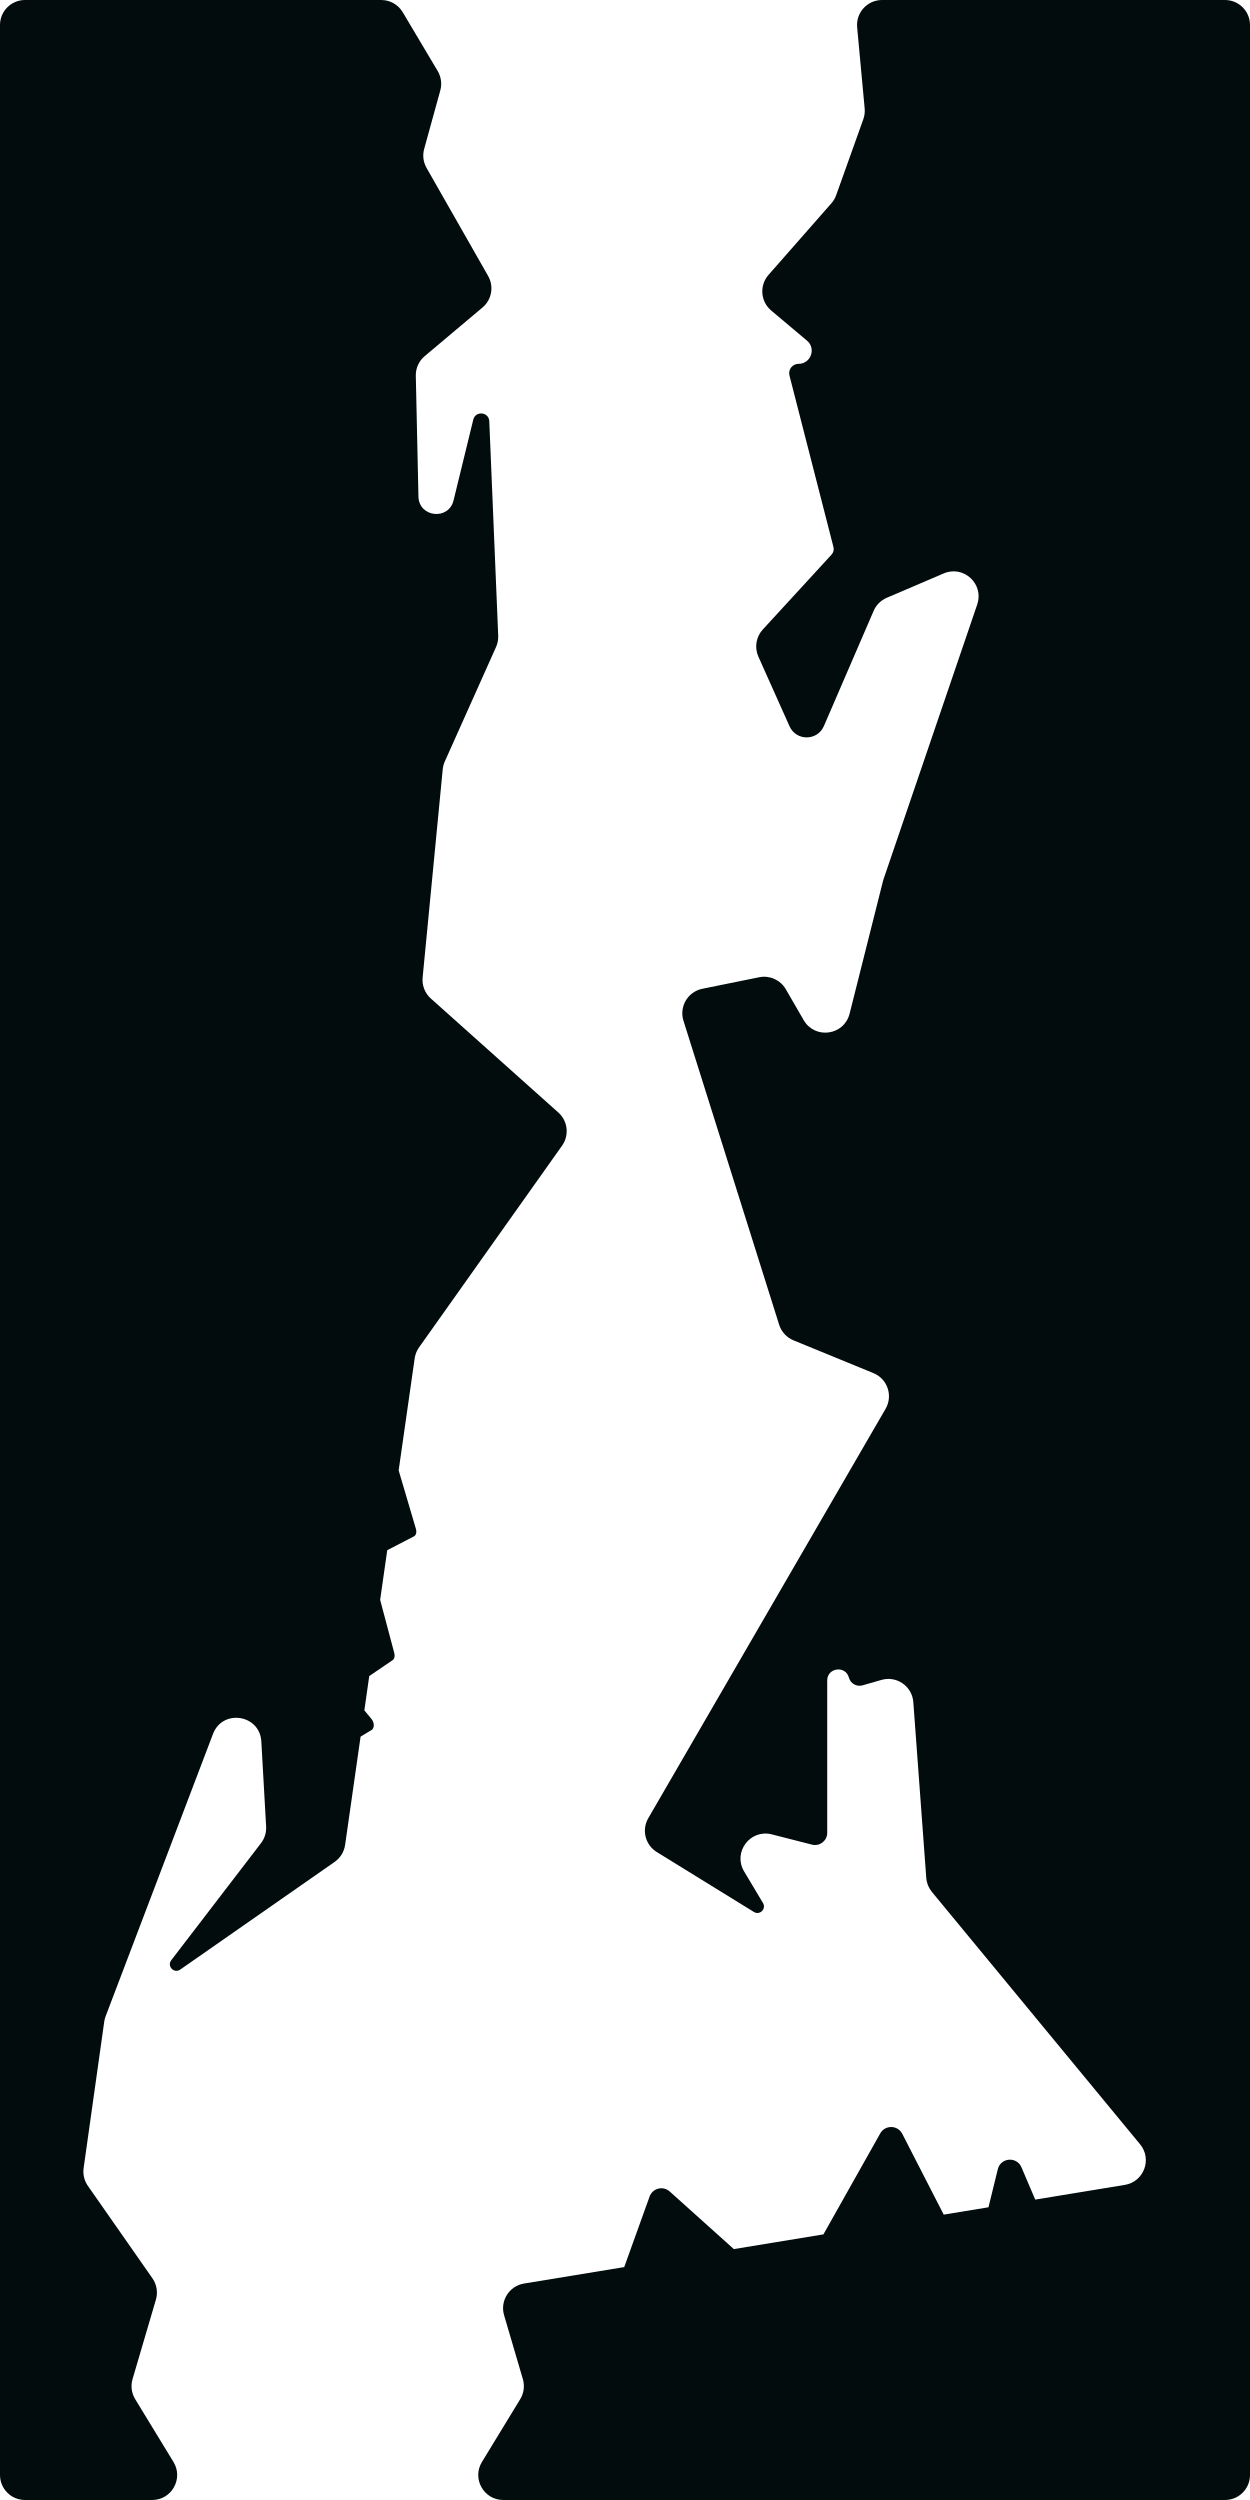
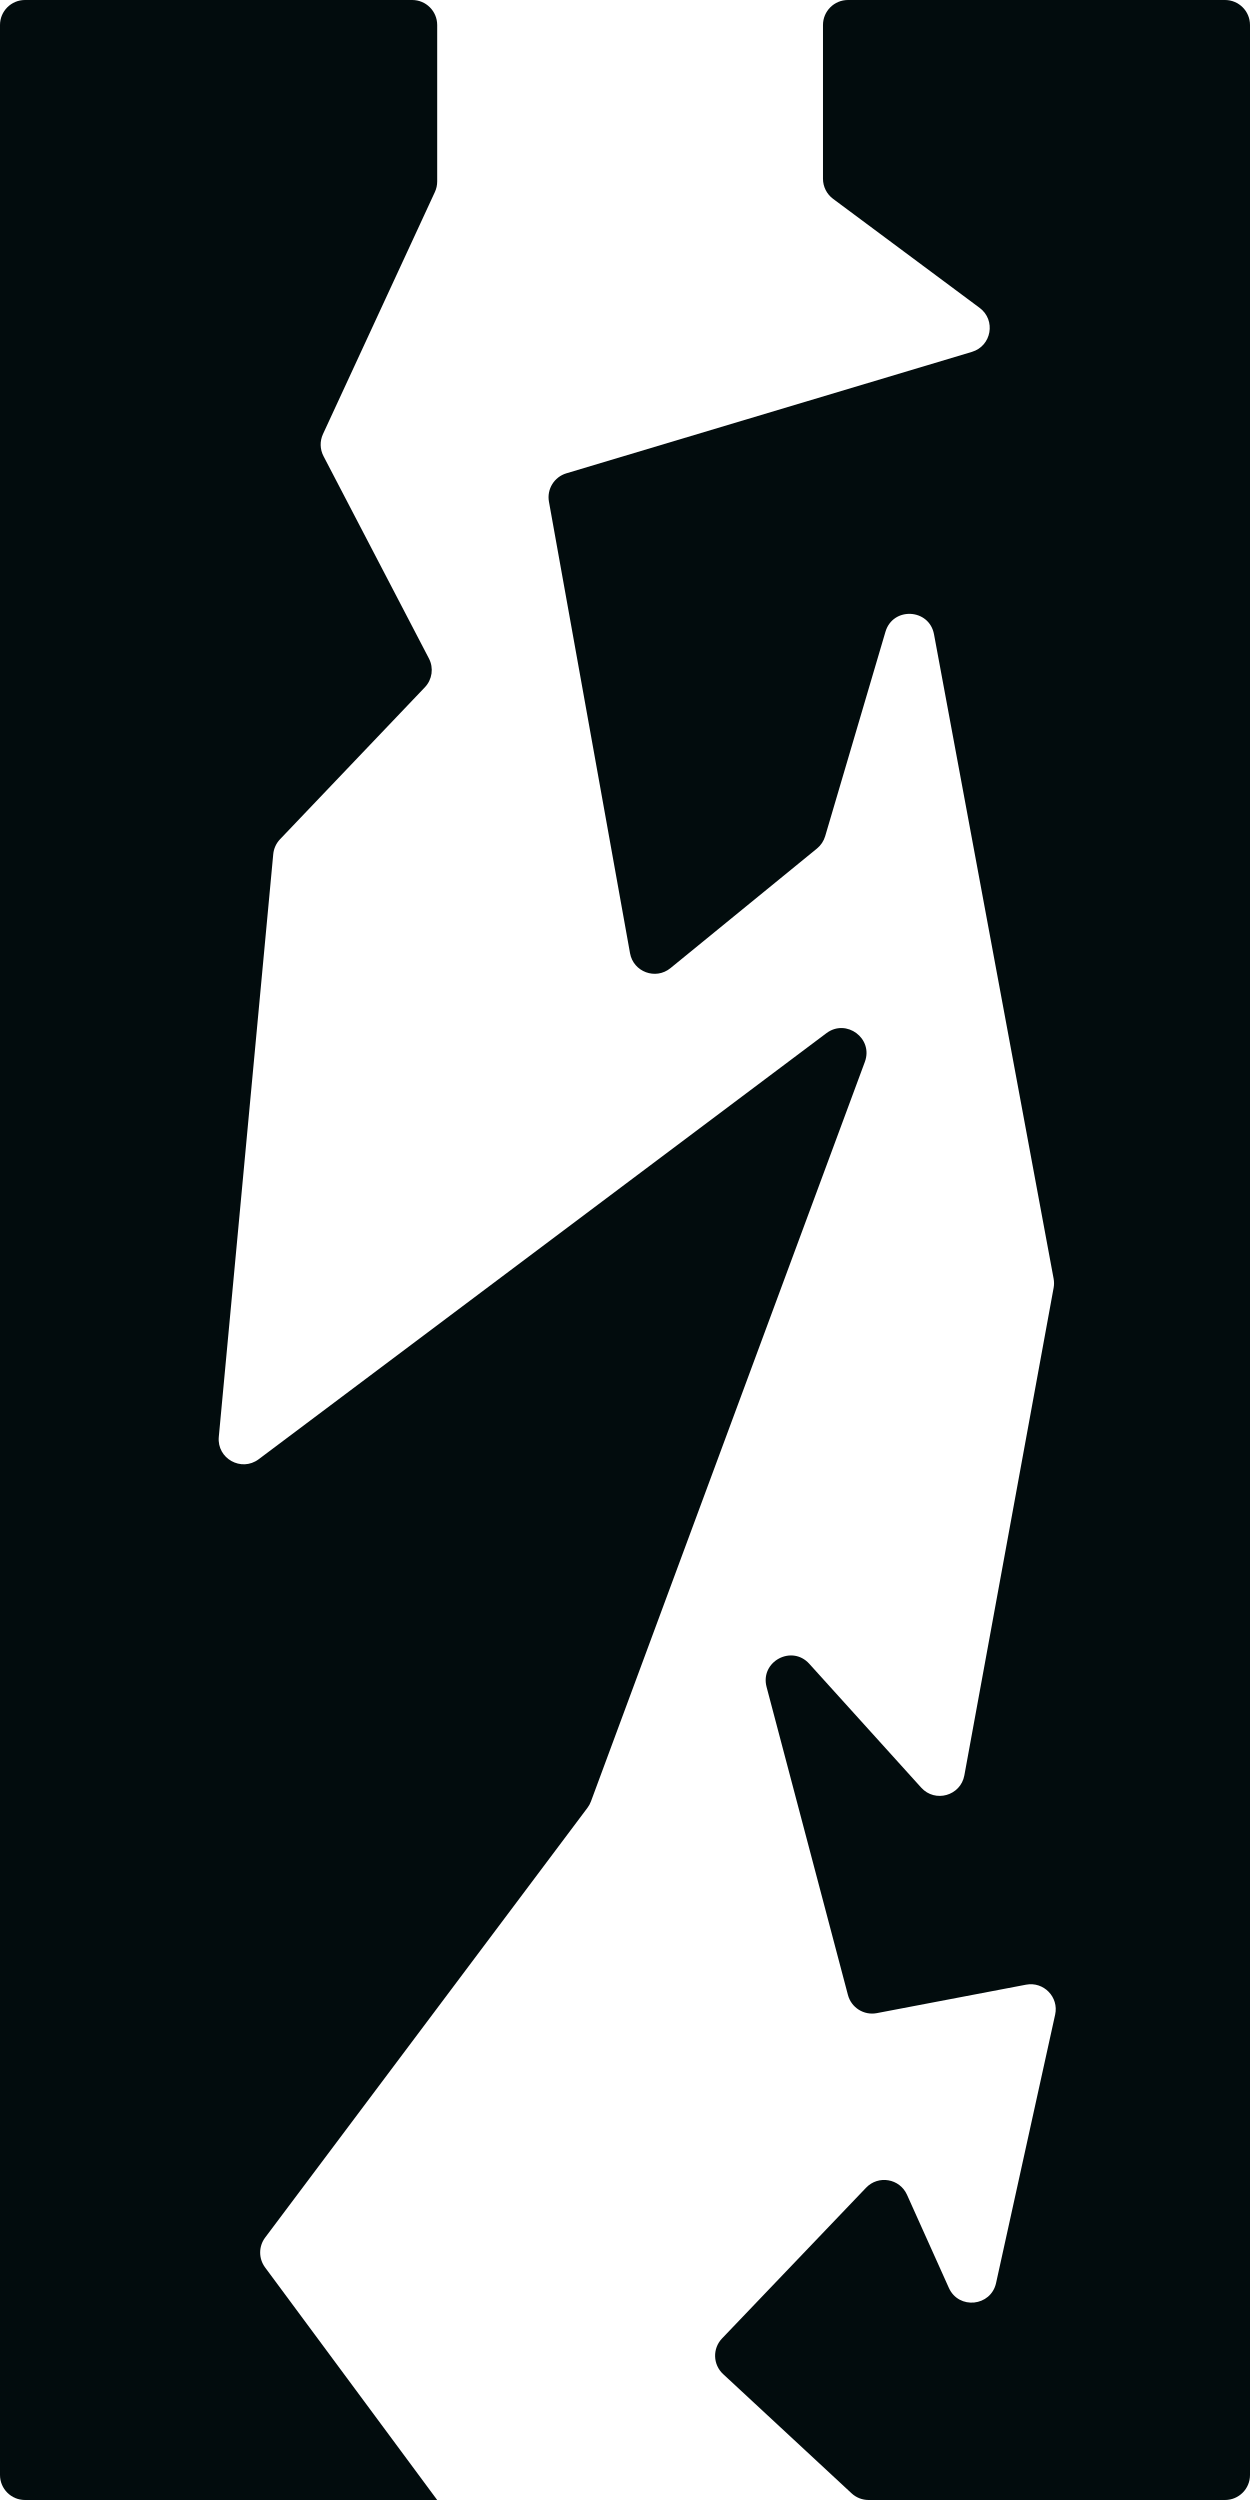
<svg xmlns="http://www.w3.org/2000/svg" width="4000" height="8000" viewBox="0 0 4000 8000" fill="none">
-   <path fill-rule="evenodd" clip-rule="evenodd" d="M1288.74 39.124L1400.59 227.28C1411.71 245.993 1414.73 268.432 1408.94 289.42L1357.36 476.491C1351.71 496.989 1354.45 518.893 1364.98 537.366L1562.04 883.154C1581.16 916.703 1573.59 959.121 1544.04 983.981L1359.05 1139.63C1340.51 1155.22 1330.04 1178.38 1330.57 1202.6L1339.03 1589C1340.49 1655.65 1435.59 1666.04 1451.39 1601.27L1514.46 1342.89C1521.6 1313.64 1564.44 1317.89 1565.7 1347.97L1594.27 2034.43C1594.78 2046.81 1592.41 2059.14 1587.35 2070.45L1423.35 2436.75C1419.8 2444.68 1417.57 2453.12 1416.74 2461.76L1352.42 3128C1349.98 3153.35 1359.75 3178.35 1378.73 3195.33L1786.73 3560.11C1817.08 3587.24 1822.21 3632.82 1798.67 3666.02L1340.92 4311.64C1333.57 4322.02 1328.79 4334 1326.99 4346.59L1275.7 4705.29L1330.91 4892.36C1334.01 4902.86 1331.42 4912.86 1324.7 4916.34L1239.19 4960.6L1216.46 5119.58L1261.78 5289.98C1264.31 5299.51 1262.18 5308.52 1256.48 5312.41L1181.6 5363.36L1165.91 5473.05L1188.71 5500.66C1198.36 5512.36 1198.63 5530.24 1189.24 5535.91L1153.87 5557.26L1104.32 5903.76C1101.19 5925.71 1089.08 5945.37 1070.89 5958.06L576.663 6302.73C556.984 6316.46 533.387 6291.77 547.984 6272.73L835.216 5898.06C846.864 5882.86 852.677 5864 851.599 5844.88L836.237 5572.5C831.375 5486.3 712.276 5467.87 681.588 5548.57L337.975 6452.18C335.854 6457.76 334.363 6463.56 333.531 6469.47L267.615 6937.92C264.797 6957.95 269.669 6978.3 281.251 6994.88L487.739 7290.48C501.65 7310.4 505.759 7335.55 498.908 7358.86L424.158 7613.12C417.797 7634.76 420.865 7658.08 432.606 7677.34L555.175 7878.35C587.681 7931.66 549.31 8000 486.871 8000H80C35.817 8000 0 7964.18 0 7920V5246.27V80C0 35.817 35.817 0 80 0H504.941H629.35H751.98H1219.98C1248.2 0 1274.33 14.867 1288.74 39.124Z" fill="#020C0D" />
-   <path fill-rule="evenodd" clip-rule="evenodd" d="M2742.88 87.368L2766.92 347.275C2767.99 358.884 2766.52 370.588 2762.59 381.566L2675.72 624.649C2672.32 634.155 2667.16 642.932 2660.49 650.517L2459.24 879.676C2429.64 913.37 2433.52 964.803 2467.83 993.677L2582.39 1090.08C2612.4 1115.34 2594.54 1164.29 2555.32 1164.29C2535.76 1164.29 2521.44 1182.74 2526.3 1201.69L2667.07 1750.64C2669.26 1759.16 2666.99 1768.2 2661.04 1774.68L2440.9 2014.49C2419.31 2038.02 2413.77 2072.13 2426.81 2101.28L2526.58 2324.17C2547.92 2371.83 2615.73 2371.38 2636.43 2323.45L2795.67 1954.74C2803.79 1935.93 2818.81 1920.96 2837.65 1912.9L3019.95 1834.93C3083.63 1807.69 3149.48 1868.75 3127.13 1934.31L2826.34 2816.39L2718.68 3244C2701.15 3313.64 2607.85 3326.7 2571.87 3264.55L2514.53 3165.51C2497.32 3135.79 2463.06 3120.37 2429.4 3127.19L2247.53 3164.06C2200.97 3173.49 2172.85 3221.17 2187.11 3266.48L2332.48 3728.29L2493.27 4239.11C2500.4 4261.77 2517.24 4280.09 2539.23 4289.11L2795.04 4394.01C2839.91 4412.41 2858.22 4466.19 2833.9 4508.15L2074.46 5818.29C2052.74 5855.77 2064.8 5903.74 2101.67 5926.49L2412.54 6118.31C2431.25 6129.85 2452.88 6108.52 2441.59 6089.66L2381.12 5988.52C2344.47 5927.24 2400.37 5852.29 2469.56 5869.95L2598.44 5902.84C2623.1 5909.14 2647.09 5890.51 2647.09 5865.05V5377.56C2647.09 5336.32 2705.72 5328.55 2716.47 5368.36C2721.61 5387.41 2741.36 5398.54 2760.32 5393.09L2820.69 5375.71C2869.5 5361.66 2918.87 5396.06 2922.6 5446.71L2964.05 6009.16C2965.27 6025.68 2971.59 6041.41 2982.12 6054.19L3648.31 6861.78C3687.57 6909.38 3660.45 6981.63 3599.56 6991.63L3312.75 7038.72L3268.62 6935.28C3253.53 6899.92 3202.13 6904.12 3192.98 6941.46L3163.12 7063.29L3019.9 7086.8L2887.25 6828.21C2872.7 6799.84 2832.44 6799.06 2816.8 6826.85L2634.95 7150.01L2348.25 7197.09L2143.05 7012.73C2121.91 6993.75 2088.28 7002.22 2078.67 7028.95L1997.53 7254.67L1676.89 7307.32C1629.44 7315.11 1599.54 7362.69 1613.1 7408.82L1673.15 7613.13C1679.5 7634.76 1676.44 7658.08 1664.7 7677.33L1542.15 7878.36C1509.65 7931.67 1548.03 8000 1610.46 8000H3920C3964.18 8000 4000 7964.18 4000 7920V5246.27V80C4000 35.817 3964.18 0 3920 0H3495.18H3369.78H3248.19H2822.54C2775.45 0 2738.55 40.475 2742.88 87.368Z" fill="#020C0D" />
+   <path d="M80 0H683.319H979.353H1319C1363.18 0 1399 35.817 1399 80V580.907C1399 592.5 1396.48 603.954 1391.62 614.477L1033.51 1389.09C1023.11 1411.59 1023.73 1437.65 1035.18 1459.63L1372.57 2107.2C1388.38 2137.55 1383.14 2174.59 1359.53 2199.35L896.117 2685.63C883.71 2698.65 876.051 2715.48 874.378 2733.38L700.126 4598.13C693.667 4667.25 772.275 4711.23 827.798 4669.56L2644.52 3306.16C2708.35 3258.26 2795.28 3323.09 2767.56 3397.93L1891.04 5764.55C1888.36 5771.78 1884.65 5778.59 1880.02 5784.76L848.526 7160.13C827.307 7188.43 827.183 7227.29 848.22 7255.72L1399 8000H80C35.817 8000 0 7964.18 0 7920V80C0 35.817 35.817 0 80 0Z" fill="#020C0D" />
+   <path d="M2713.55 0H3920C3964.18 0 4000 35.817 4000 80V7920C4000 7964.18 3964.18 8000 3920 8000H2779.49C2759.3 8000 2739.86 7992.37 2725.07 7978.63L2313.91 7596.99C2281.19 7566.62 2279.66 7515.36 2310.5 7483.09L2771.53 7000.62C2810.75 6959.58 2879.06 6971.31 2902.33 7023.1L3036.34 7321.23C3067.93 7391.52 3170.87 7380.89 3187.44 7305.63L3376.47 6446.77C3388.82 6390.68 3339.78 6340.24 3283.36 6350.99L2805.73 6442.04C2764.46 6449.91 2724.13 6424.51 2713.4 6383.89L2671.87 6226.66L2611.29 5997.3L2453.06 5398.27C2431.64 5317.2 2533.53 5261.99 2589.76 5324.2L2947.87 5720.45C2992.35 5769.67 3073.97 5746.48 3085.92 5681.22L3371.64 4120.82C3373.39 4111.22 3373.38 4101.39 3371.6 4091.81L2988.83 2029.75C2973.48 1947.04 2857.24 1941.03 2833.44 2021.72L2640.54 2675.85C2635.98 2691.29 2626.87 2705.01 2614.4 2715.19L2145.41 3098.09C2098.16 3136.66 2026.85 3110.29 2016.07 3050.25L1756.62 1605.4C1749.43 1565.35 1773.44 1526.29 1812.41 1514.62L3110.09 1126.04C3173.13 1107.17 3187.69 1024.49 3134.89 985.216L2665.8 636.262C2645.51 621.167 2633.55 597.365 2633.55 572.074V80C2633.55 35.817 2669.36 0 2713.55 0Z" fill="#020C0D" />
</svg>
